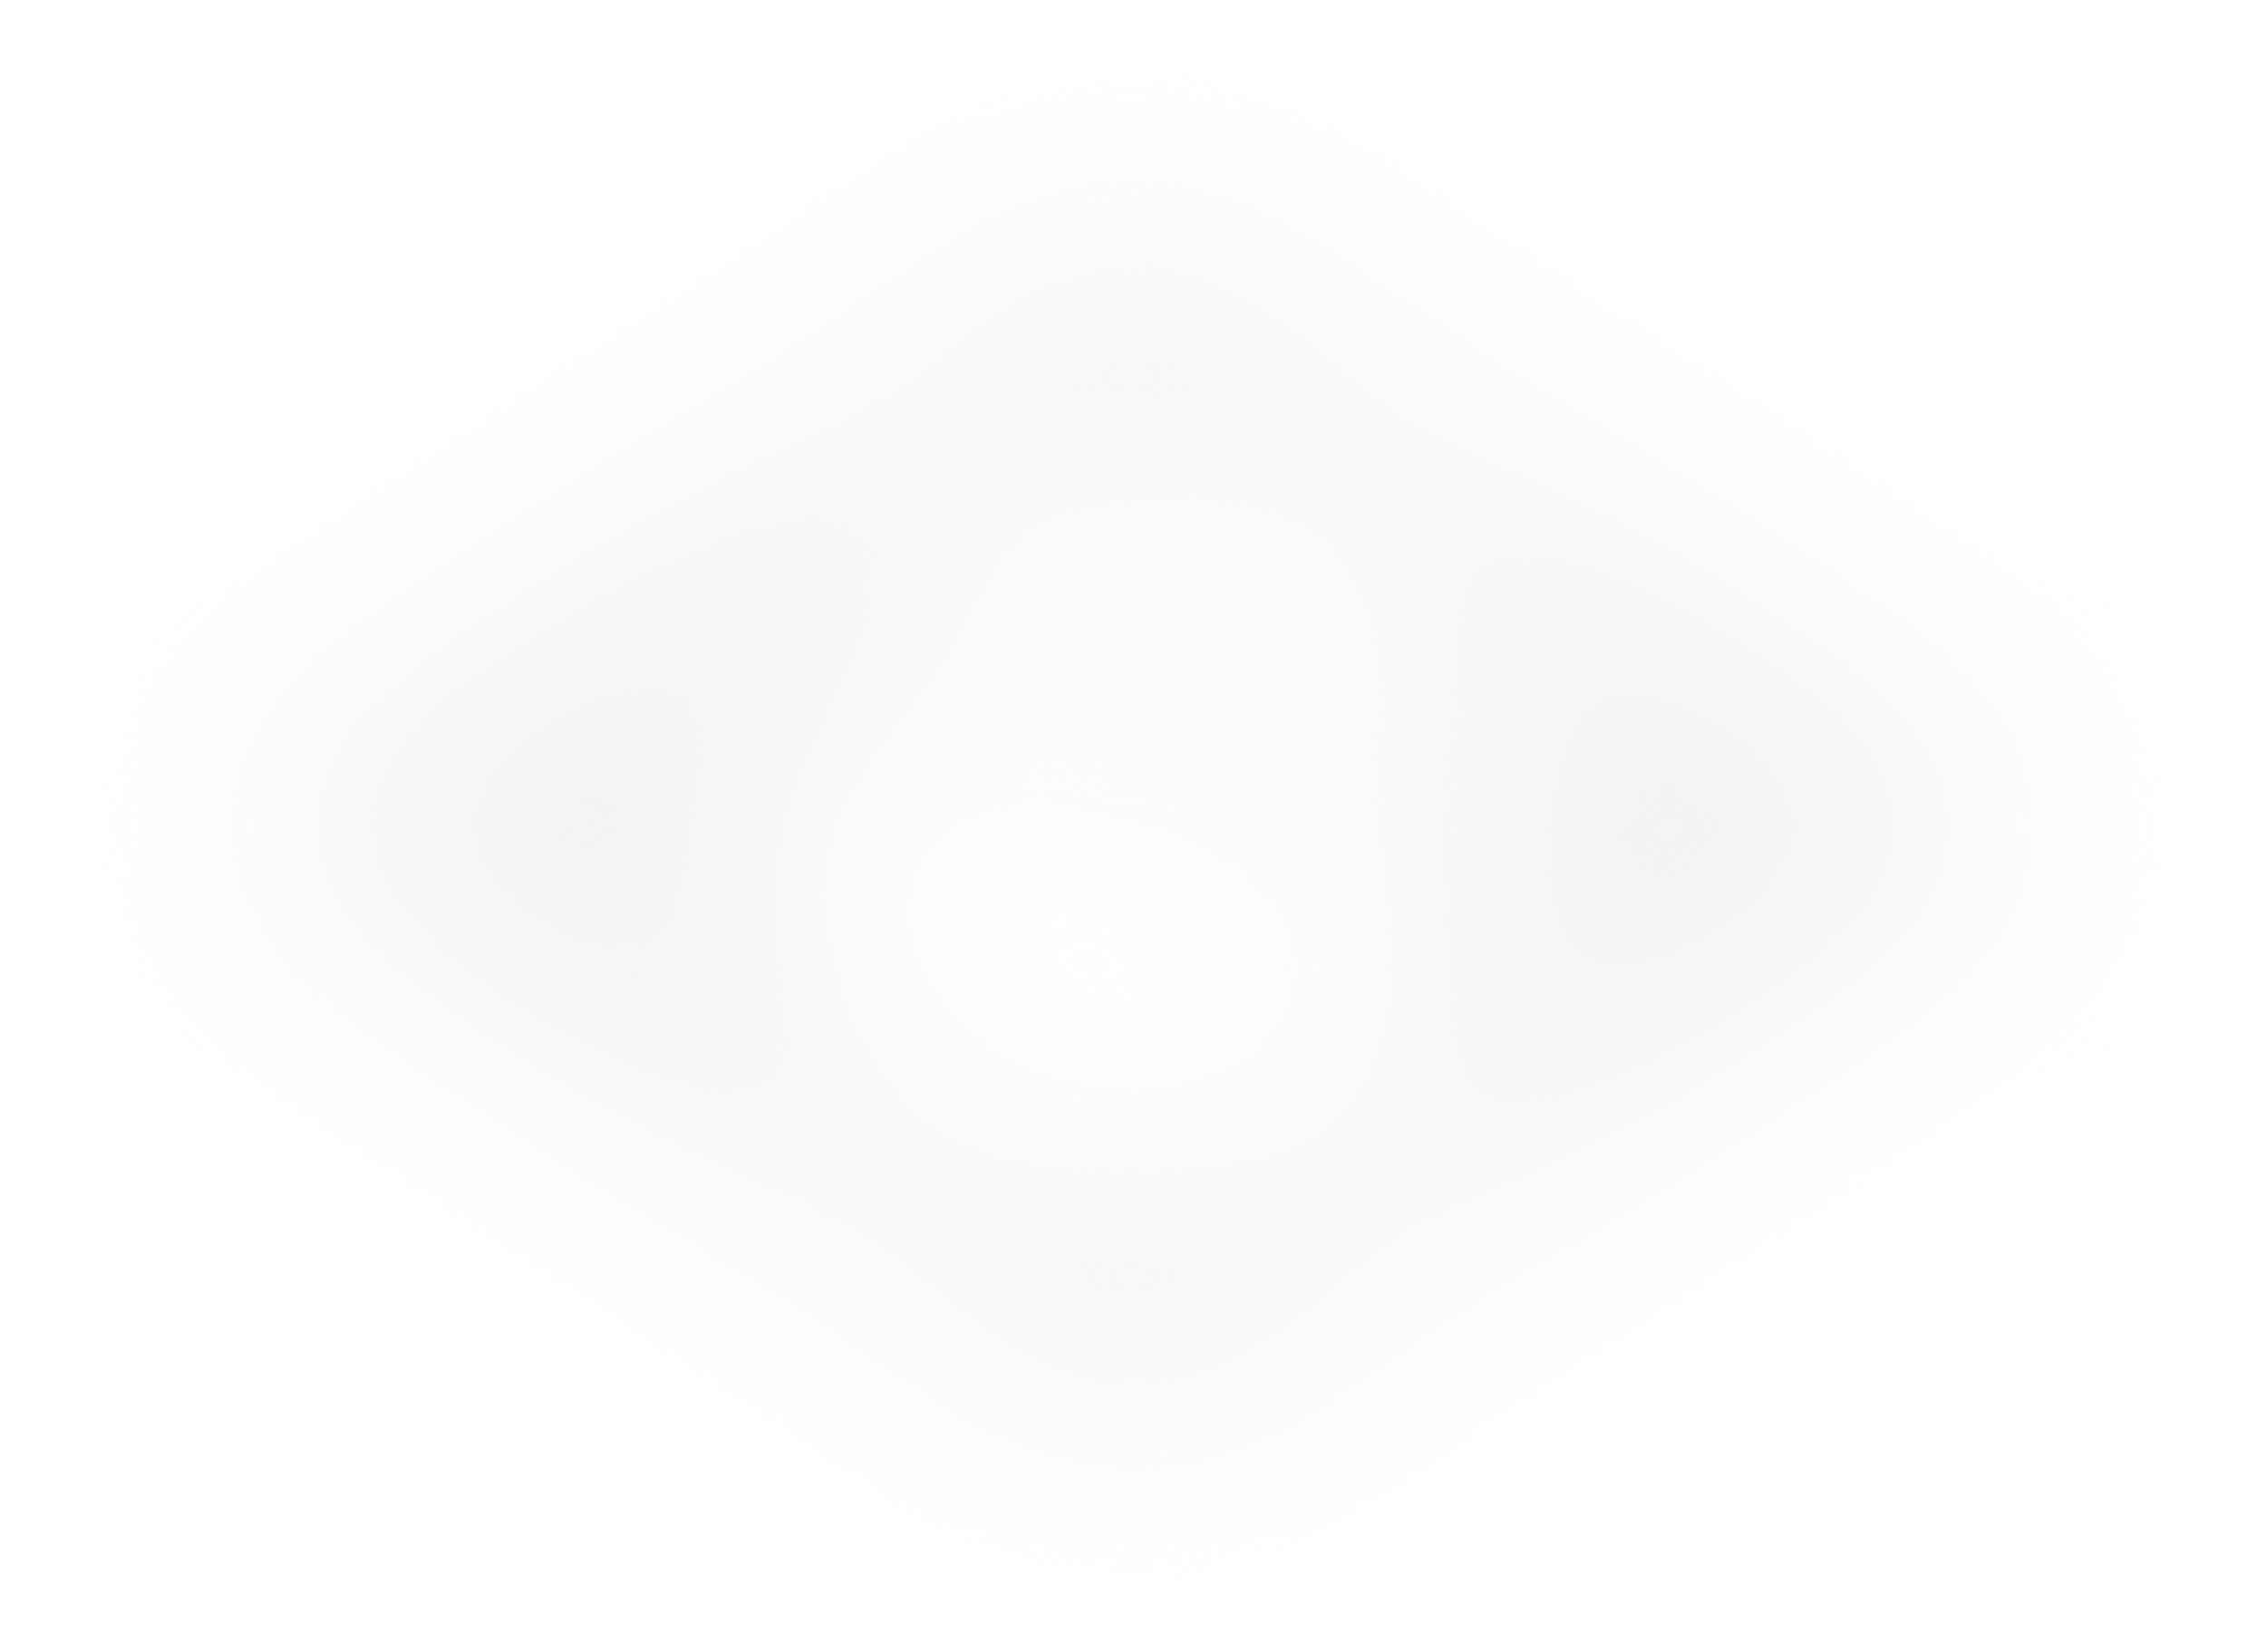
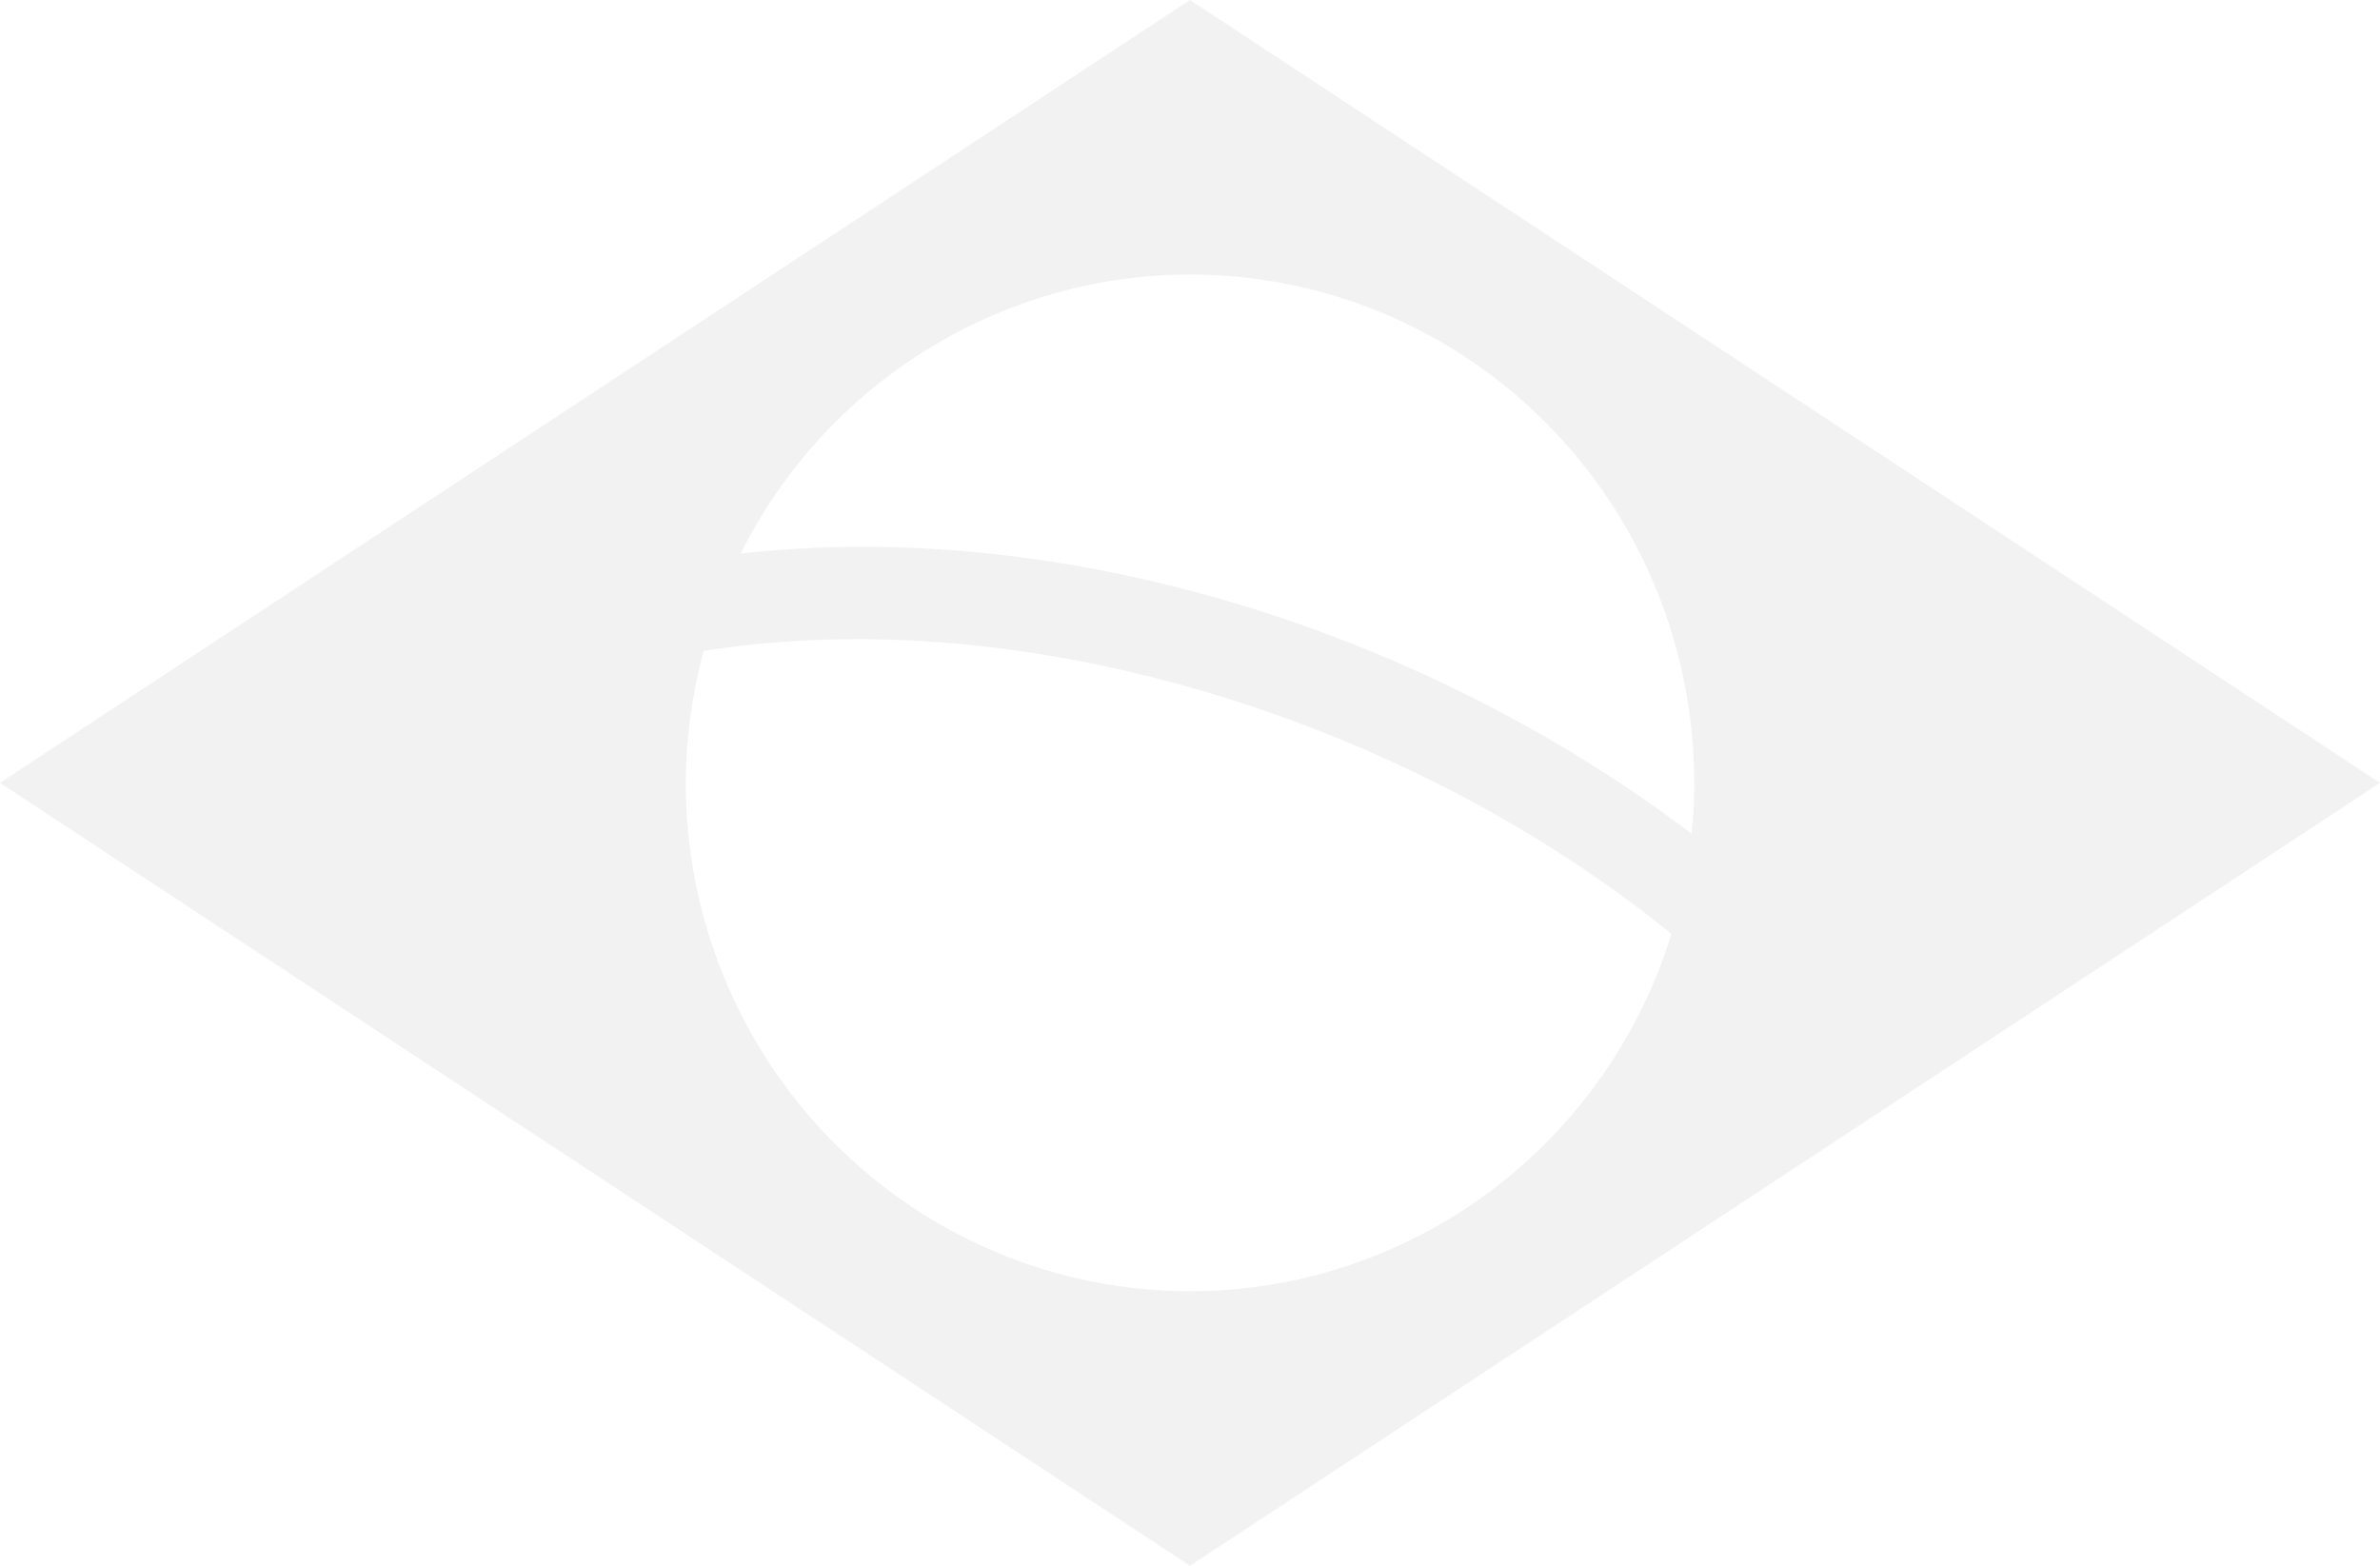
- <svg xmlns="http://www.w3.org/2000/svg" width="48" height="35" viewBox="0 0 48 35" fill="none">
-   <g filter="url(#filter0_f_362_121)">
-     <path d="M24 5L5 17.5L24 30L43 17.5L24 5ZM24 9.383C26.135 9.383 28.183 10.238 29.693 11.761C31.203 13.283 32.051 15.347 32.051 17.5C32.051 17.771 32.037 18.043 32.01 18.313C28.136 15.377 23.114 13.642 18.411 13.734C17.877 13.745 17.348 13.78 16.825 13.839C17.495 12.5 18.521 11.375 19.788 10.589C21.055 9.802 22.512 9.385 24 9.383ZM18.721 15.205C23.197 15.216 28.093 16.996 31.687 19.911C31.177 21.565 30.155 23.01 28.773 24.037C27.39 25.063 25.717 25.617 24 25.617C21.865 25.617 19.817 24.762 18.307 23.239C16.797 21.717 15.949 19.653 15.949 17.5C15.952 16.788 16.048 16.081 16.235 15.394C17.041 15.265 17.873 15.203 18.721 15.205Z" fill="#F2F2F2" />
-   </g>
-   <defs>
-     <filter id="filter0_f_362_121" x="0" y="0" width="48" height="35" filterUnits="userSpaceOnUse" color-interpolation-filters="sRGB">
-       <feFlood flood-opacity="0" result="BackgroundImageFix" />
-       <feBlend mode="normal" in="SourceGraphic" in2="BackgroundImageFix" result="shape" />
-       <feGaussianBlur stdDeviation="2.5" result="effect1_foregroundBlur_362_121" />
-     </filter>
-   </defs>
+ <svg xmlns="http://www.w3.org/2000/svg" width="38" height="25" viewBox="0 0 38 25" fill="none">
+   <path d="M19 0L0 12.5L19 25L38 12.5L19 0ZM19 4.383C21.135 4.383 23.183 5.238 24.693 6.761C26.203 8.283 27.051 10.347 27.051 12.5C27.051 12.771 27.037 13.043 27.01 13.313C23.136 10.377 18.114 8.642 13.411 8.734C12.877 8.745 12.348 8.78 11.825 8.839C12.495 7.5 13.521 6.375 14.788 5.589C16.055 4.802 17.512 4.385 19 4.383ZM13.721 10.205C18.197 10.216 23.093 11.996 26.687 14.911C26.177 16.565 25.155 18.01 23.773 19.037C22.39 20.063 20.717 20.617 19 20.617C16.865 20.617 14.817 19.762 13.307 18.239C11.797 16.717 10.949 14.653 10.949 12.5C10.952 11.789 11.048 11.081 11.235 10.394C12.041 10.265 12.873 10.203 13.721 10.205Z" fill="#F2F2F2" />
</svg>
